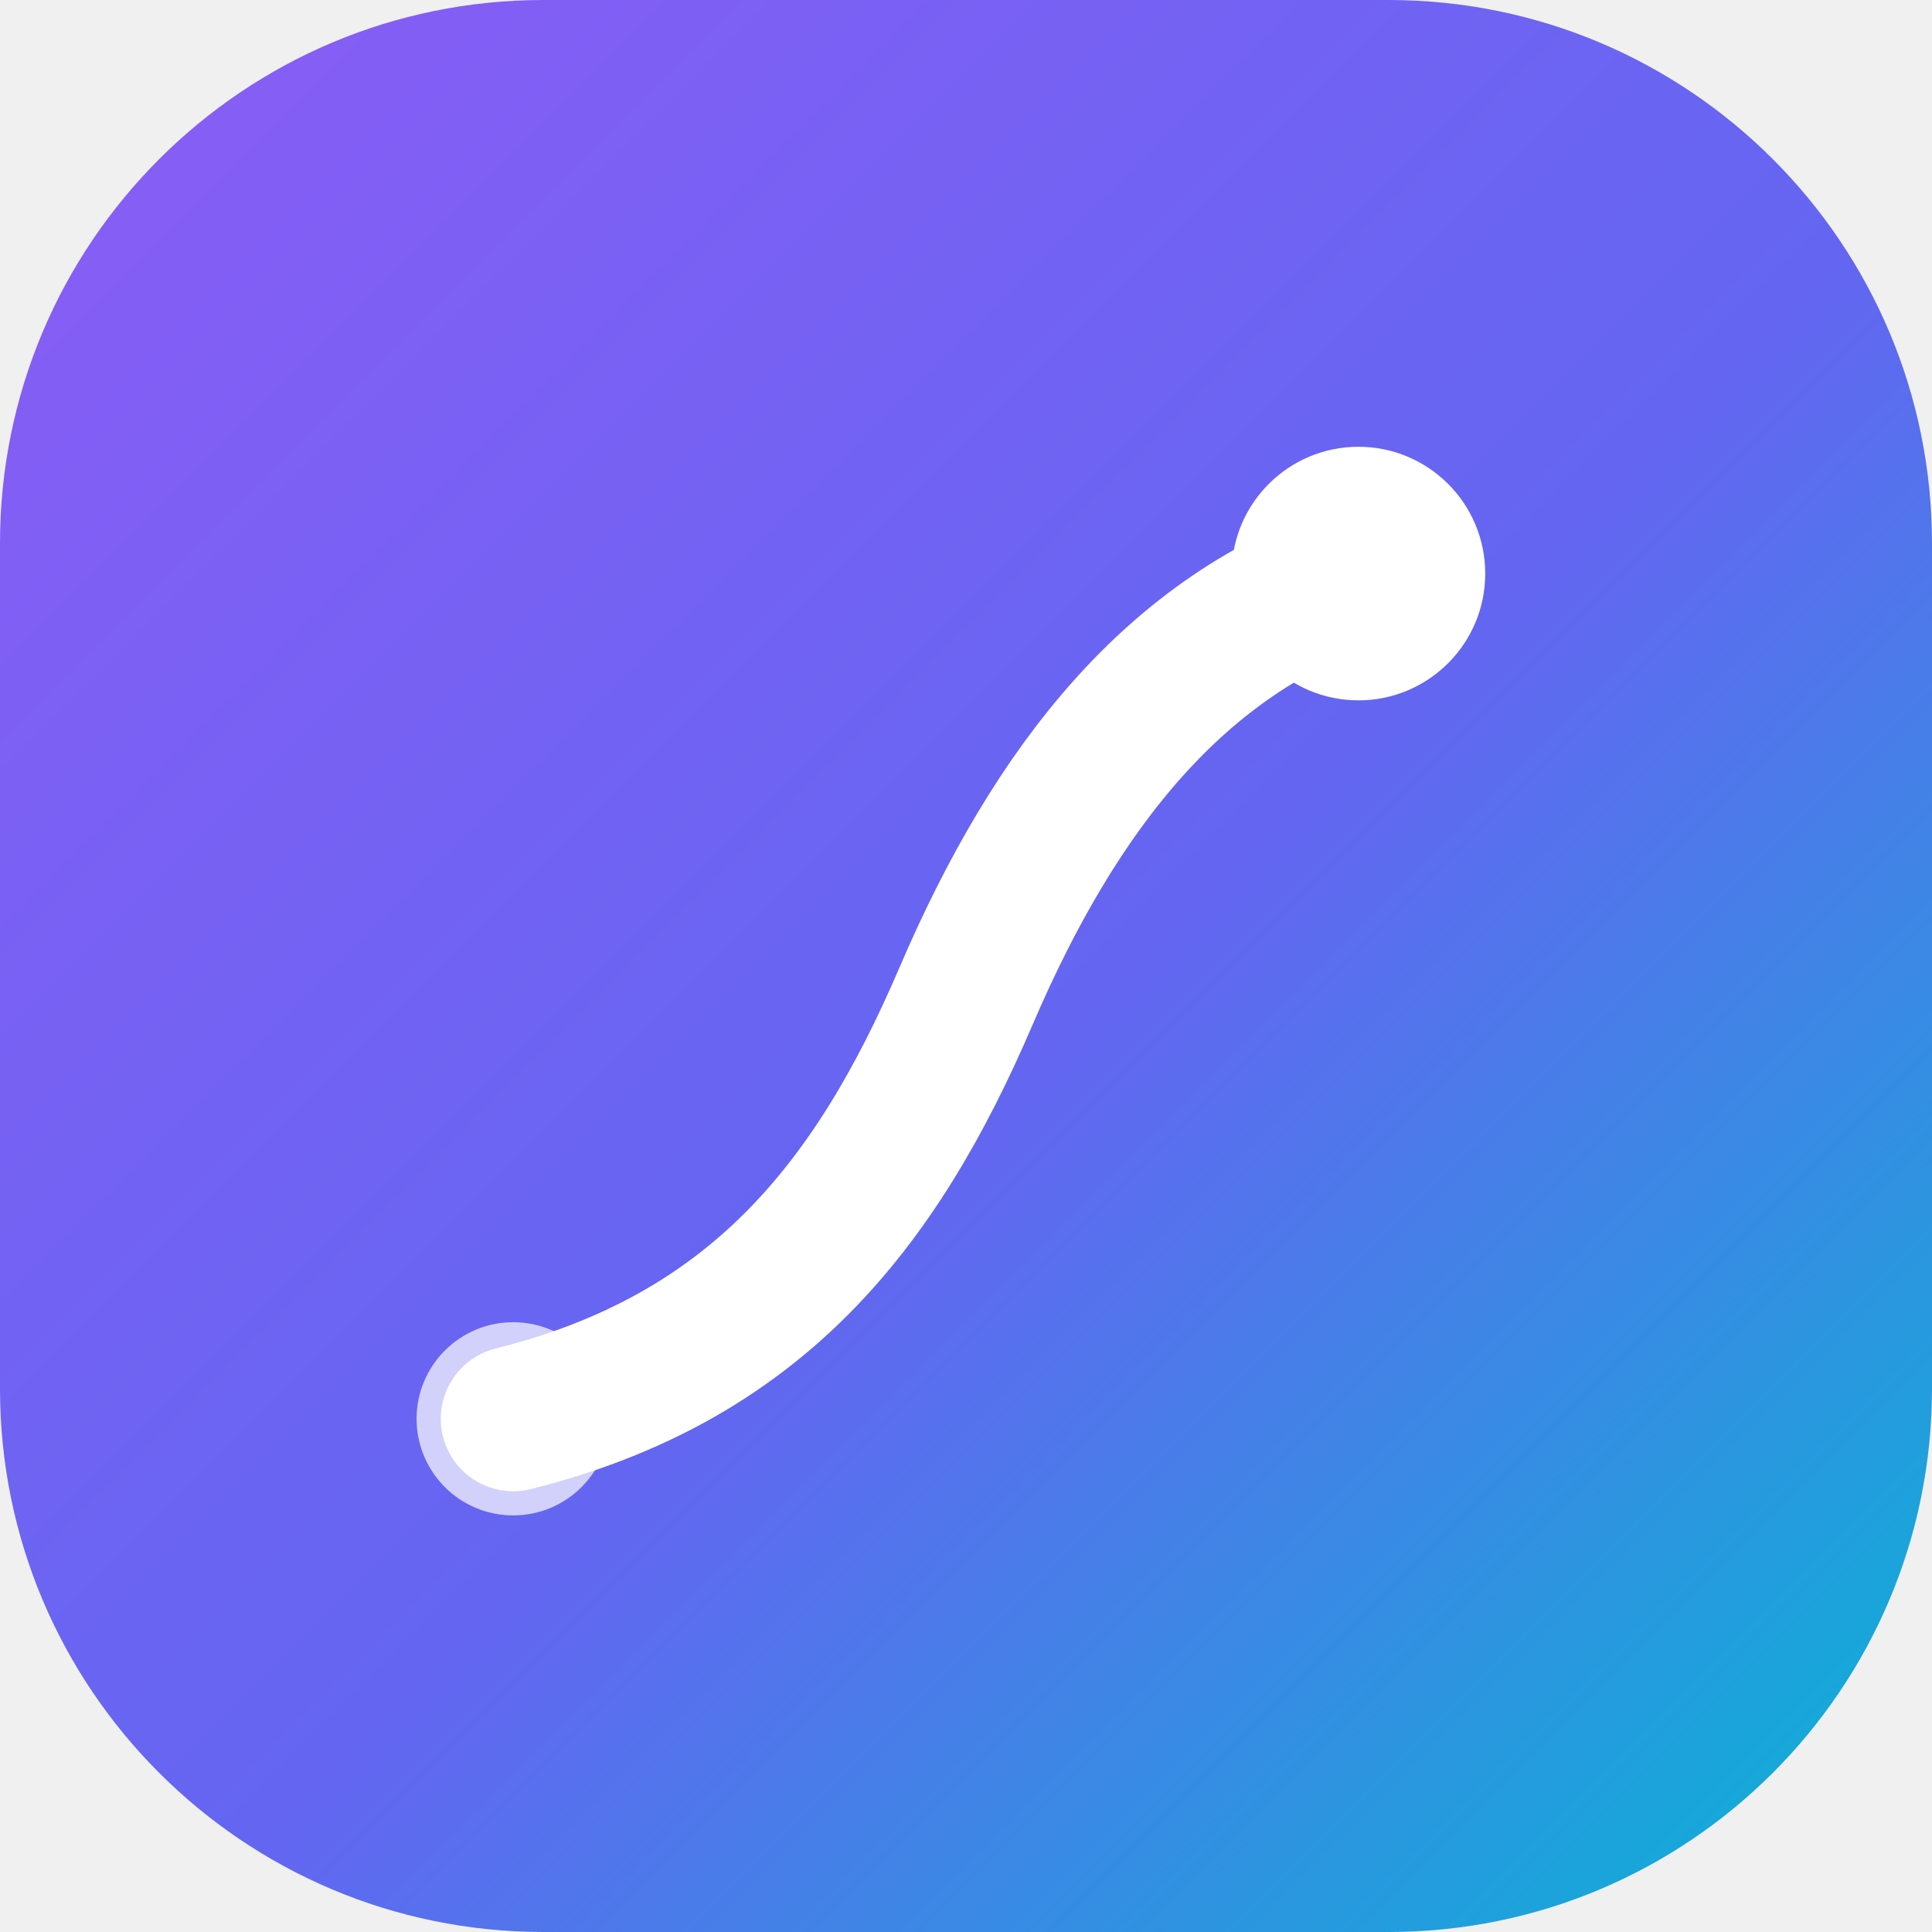
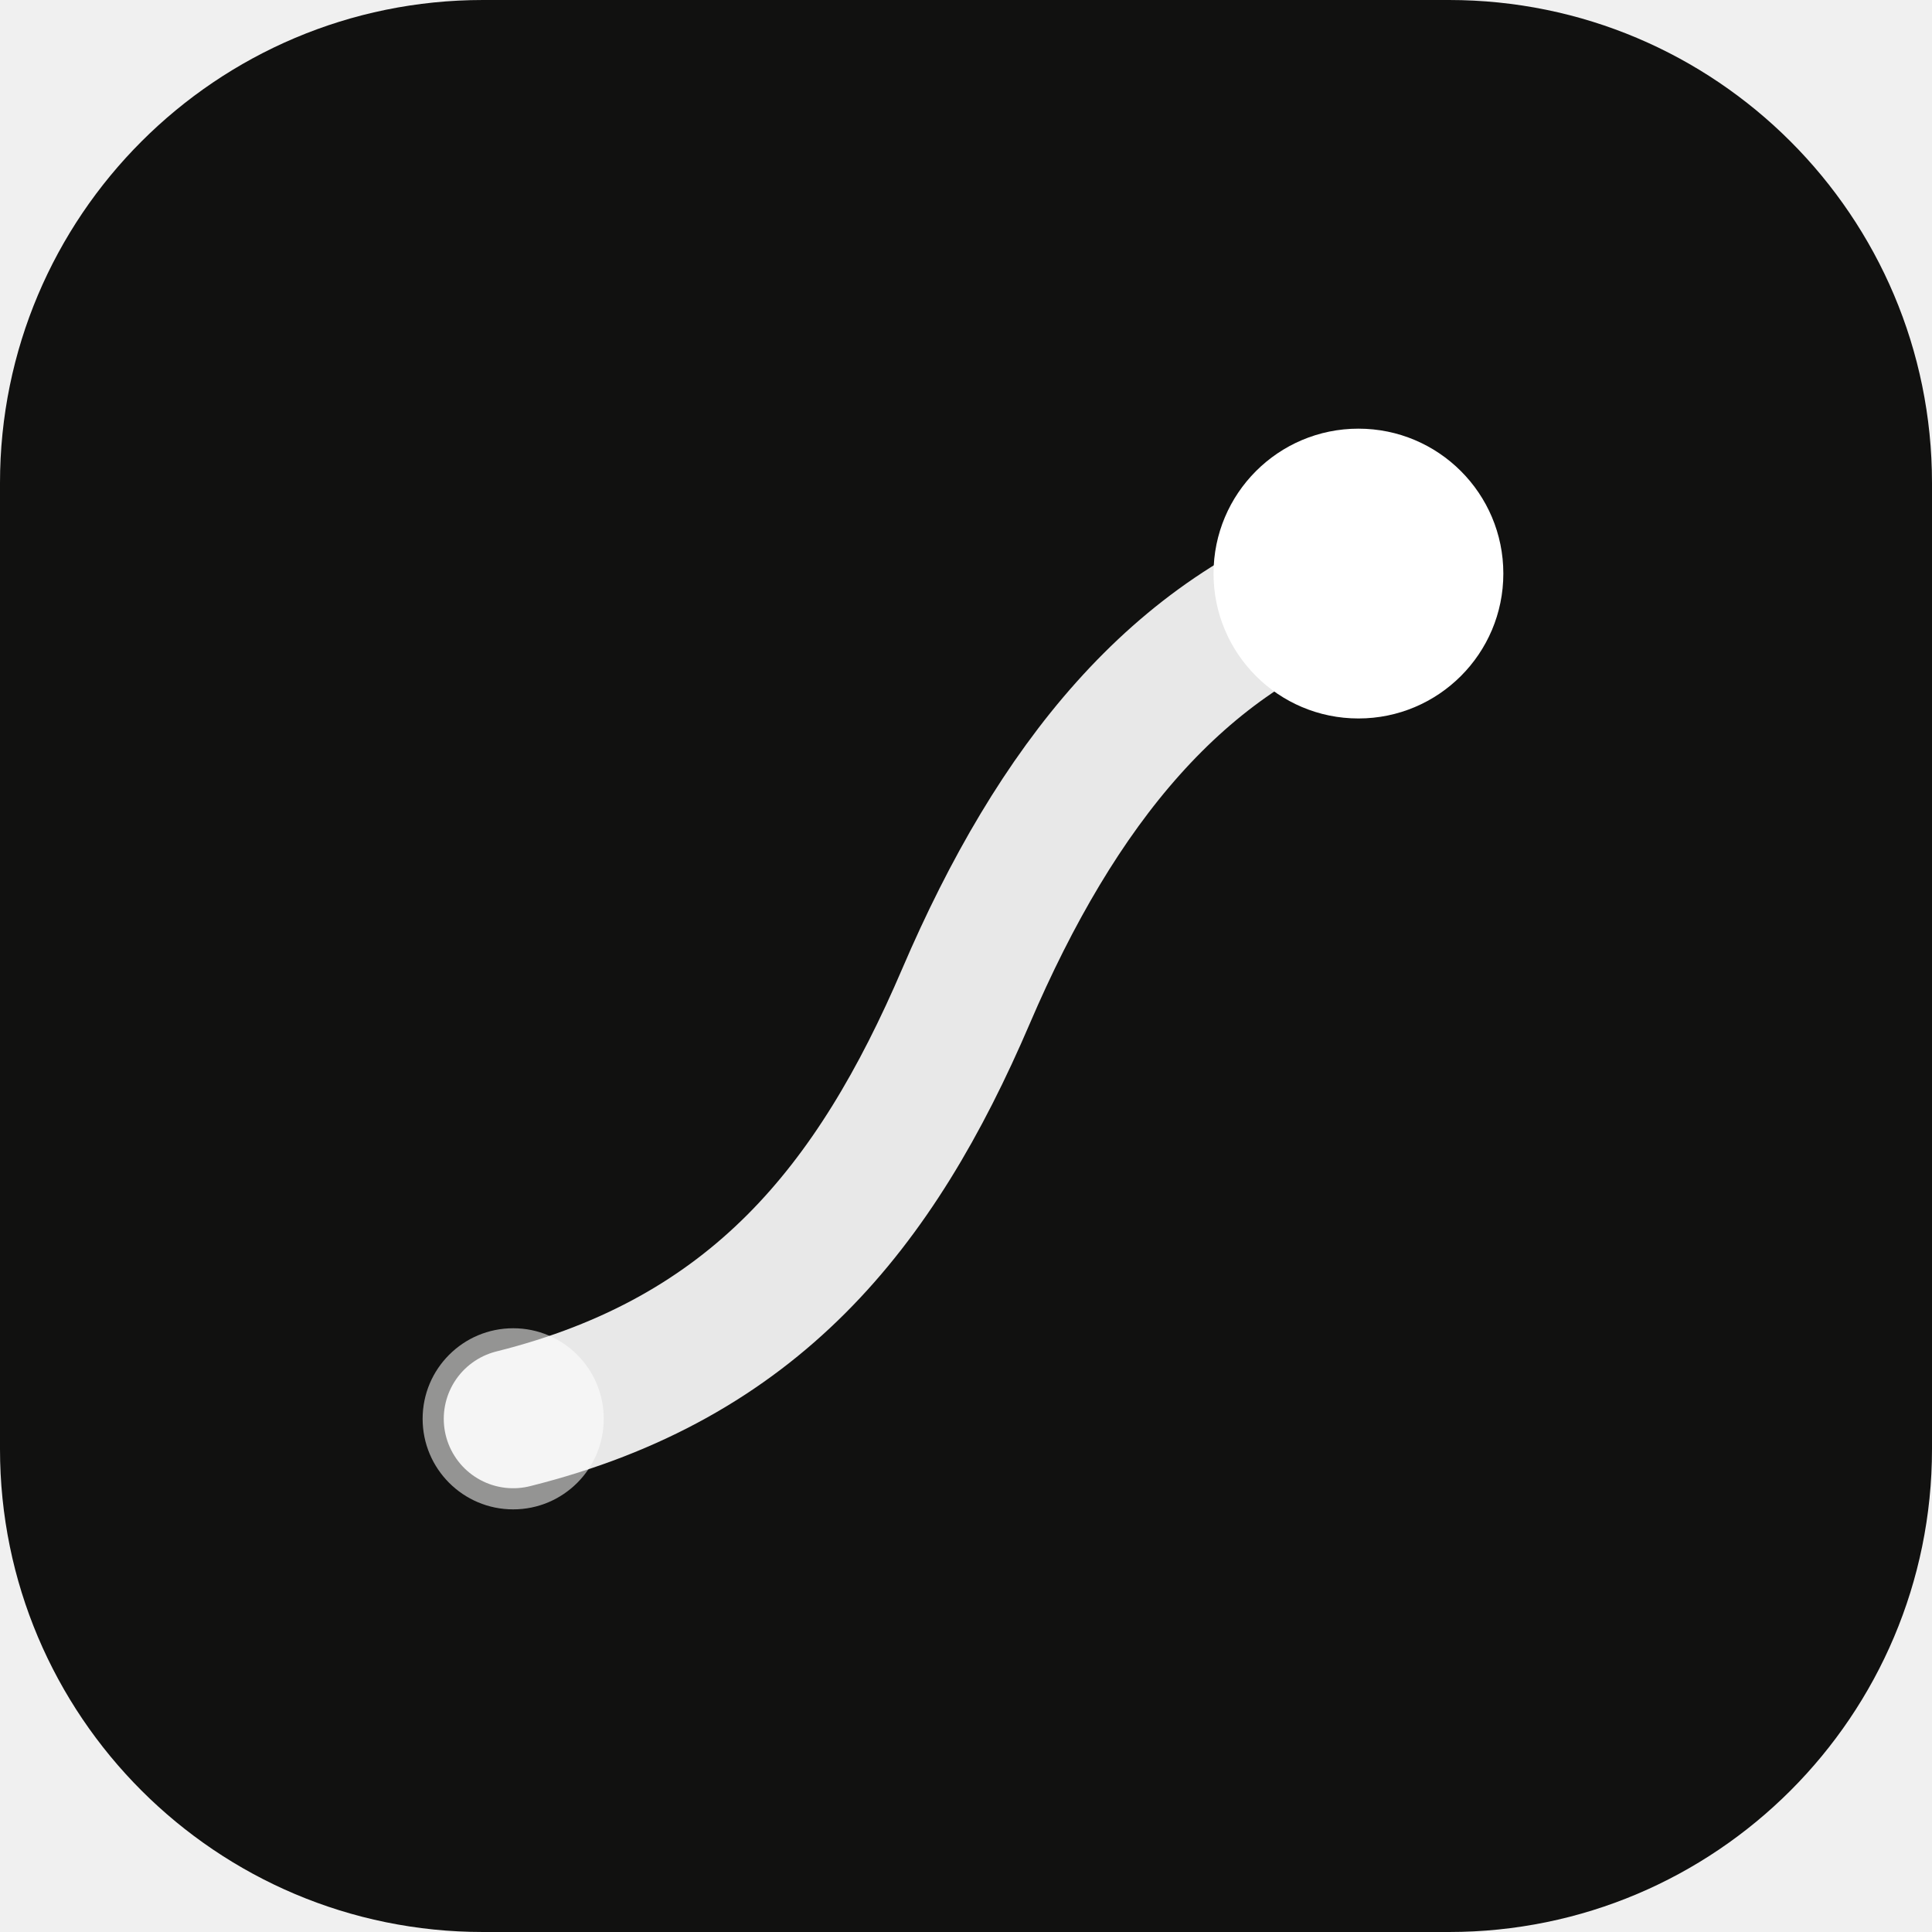
<svg xmlns="http://www.w3.org/2000/svg" width="32" height="32" viewBox="0 0 32 32" fill="none">
-   <defs>
-     <linearGradient id="g" x1="0" y1="0" x2="32" y2="32" gradientUnits="userSpaceOnUse">
-       <stop stop-color="#8B5CF6" />
-       <stop offset=".55" stop-color="#6366F1" />
-       <stop offset="1" stop-color="#06B6D4" />
-     </linearGradient>
-   </defs>
-   <rect width="32" height="32" rx="9" fill="url(#g)" />
-   <path d="M8.5 23.5c4-1 6-3.5 7.5-7s3.5-6 6.5-7" stroke="#fff" stroke-width="2.4" stroke-linecap="round" />
-   <circle cx="22.5" cy="9.5" r="2.1" fill="#fff" />
-   <circle cx="8.5" cy="23.5" r="1.6" fill="#fff" opacity=".7" />
+   <rect width="32" height="32" rx="8" fill="#111110" />
+   <path d="M8.5 23.5c4-1 6-3.5 7.5-7s3.5-6 6.5-7" stroke="#fff" stroke-width="2.3" stroke-linecap="round" opacity=".9" />
+   <circle cx="22.5" cy="9.5" r="2.4" fill="#fff" />
+   <circle cx="8.5" cy="23.5" r="1.5" fill="#fff" opacity=".55" />
</svg>
